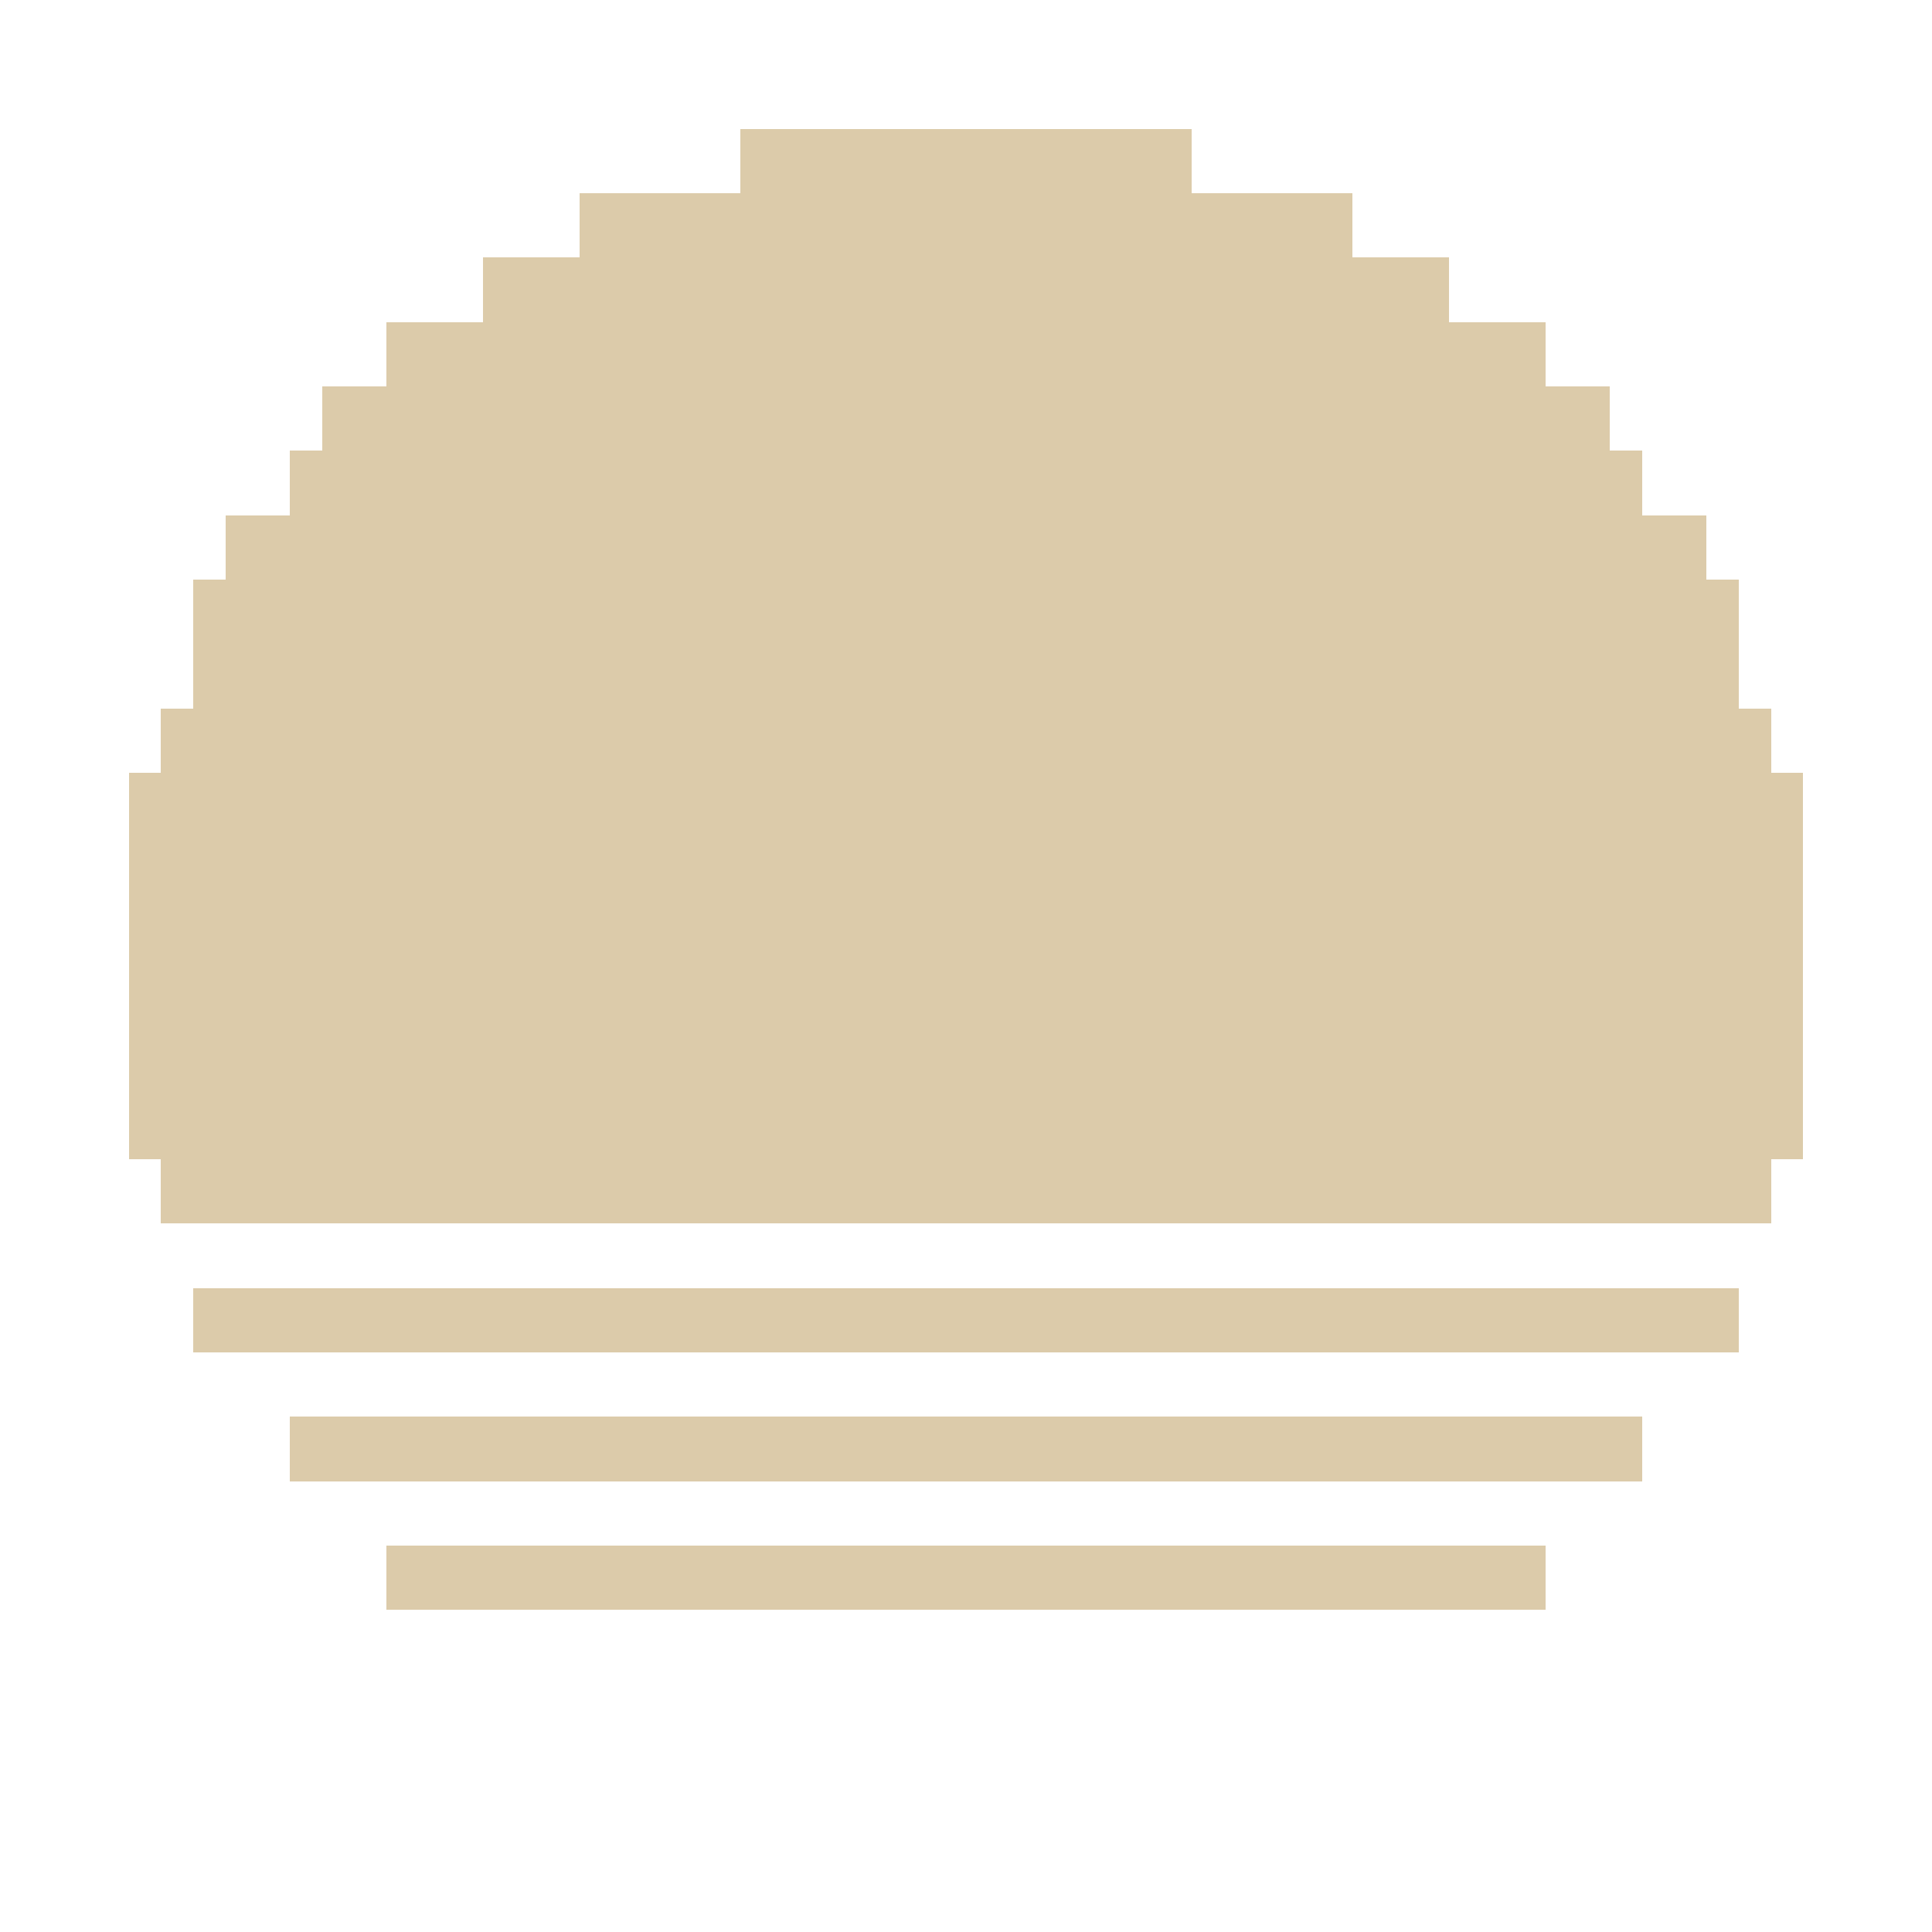
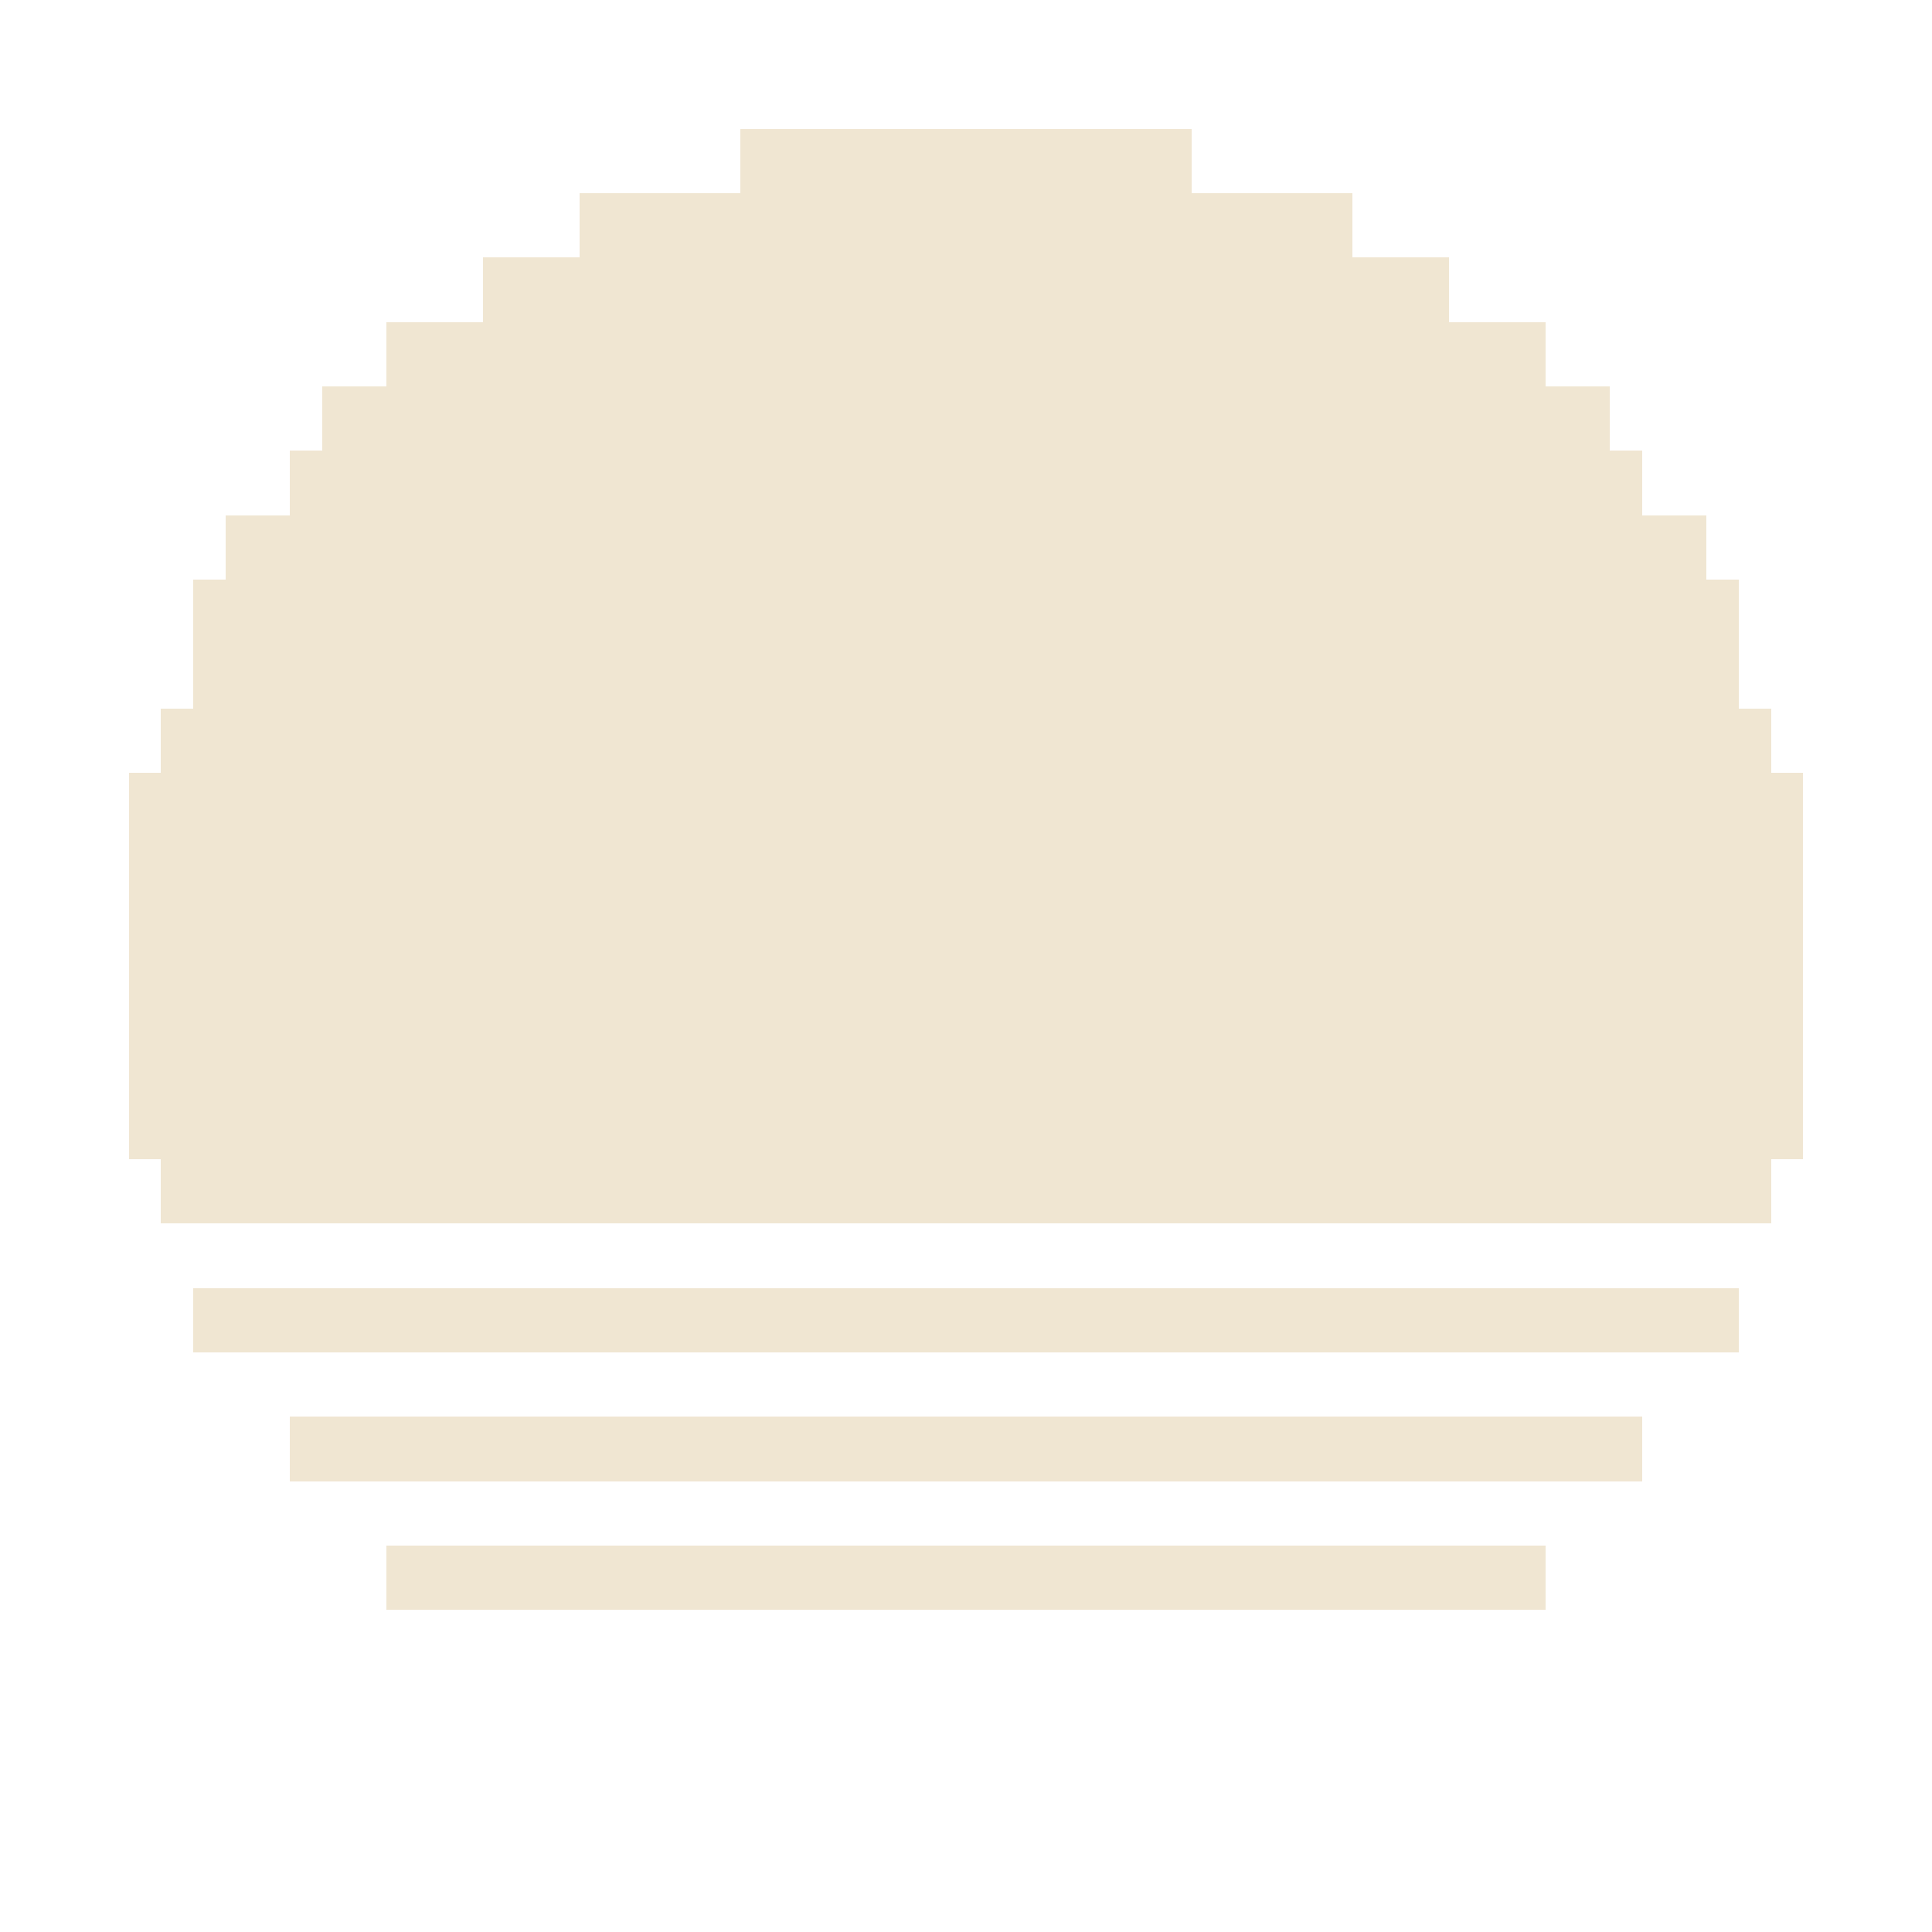
<svg xmlns="http://www.w3.org/2000/svg" viewBox="0 0 60 60" width="60" height="60" shape-rendering="crispEdges">
-   <g fill="#DCCBAA">
+   <g fill="#F0E6D2">
    <rect x="23" y="4" width="14" height="2" />
    <rect x="18" y="6" width="24" height="2" />
    <rect x="15" y="8" width="30" height="2" />
    <rect x="12" y="10" width="36" height="2" />
    <rect x="10" y="12" width="40" height="2" />
    <rect x="9" y="14" width="42" height="2" />
    <rect x="7" y="16" width="46" height="2" />
    <rect x="6" y="18" width="48" height="2" />
    <rect x="6" y="20" width="48" height="2" />
    <rect x="5" y="22" width="50" height="2" />
    <rect x="4" y="24" width="52" height="2" />
    <rect x="4" y="26" width="52" height="2" />
    <rect x="4" y="28" width="52" height="2" />
    <rect x="4" y="30" width="52" height="2" />
    <rect x="4" y="32" width="52" height="2" />
    <rect x="4" y="34" width="52" height="2" />
    <rect x="5" y="36" width="50" height="2" />
    <rect x="6" y="40" width="48" height="2" />
    <rect x="9" y="44" width="42" height="2" />
    <rect x="12" y="48" width="36" height="2" />
  </g>
</svg>
